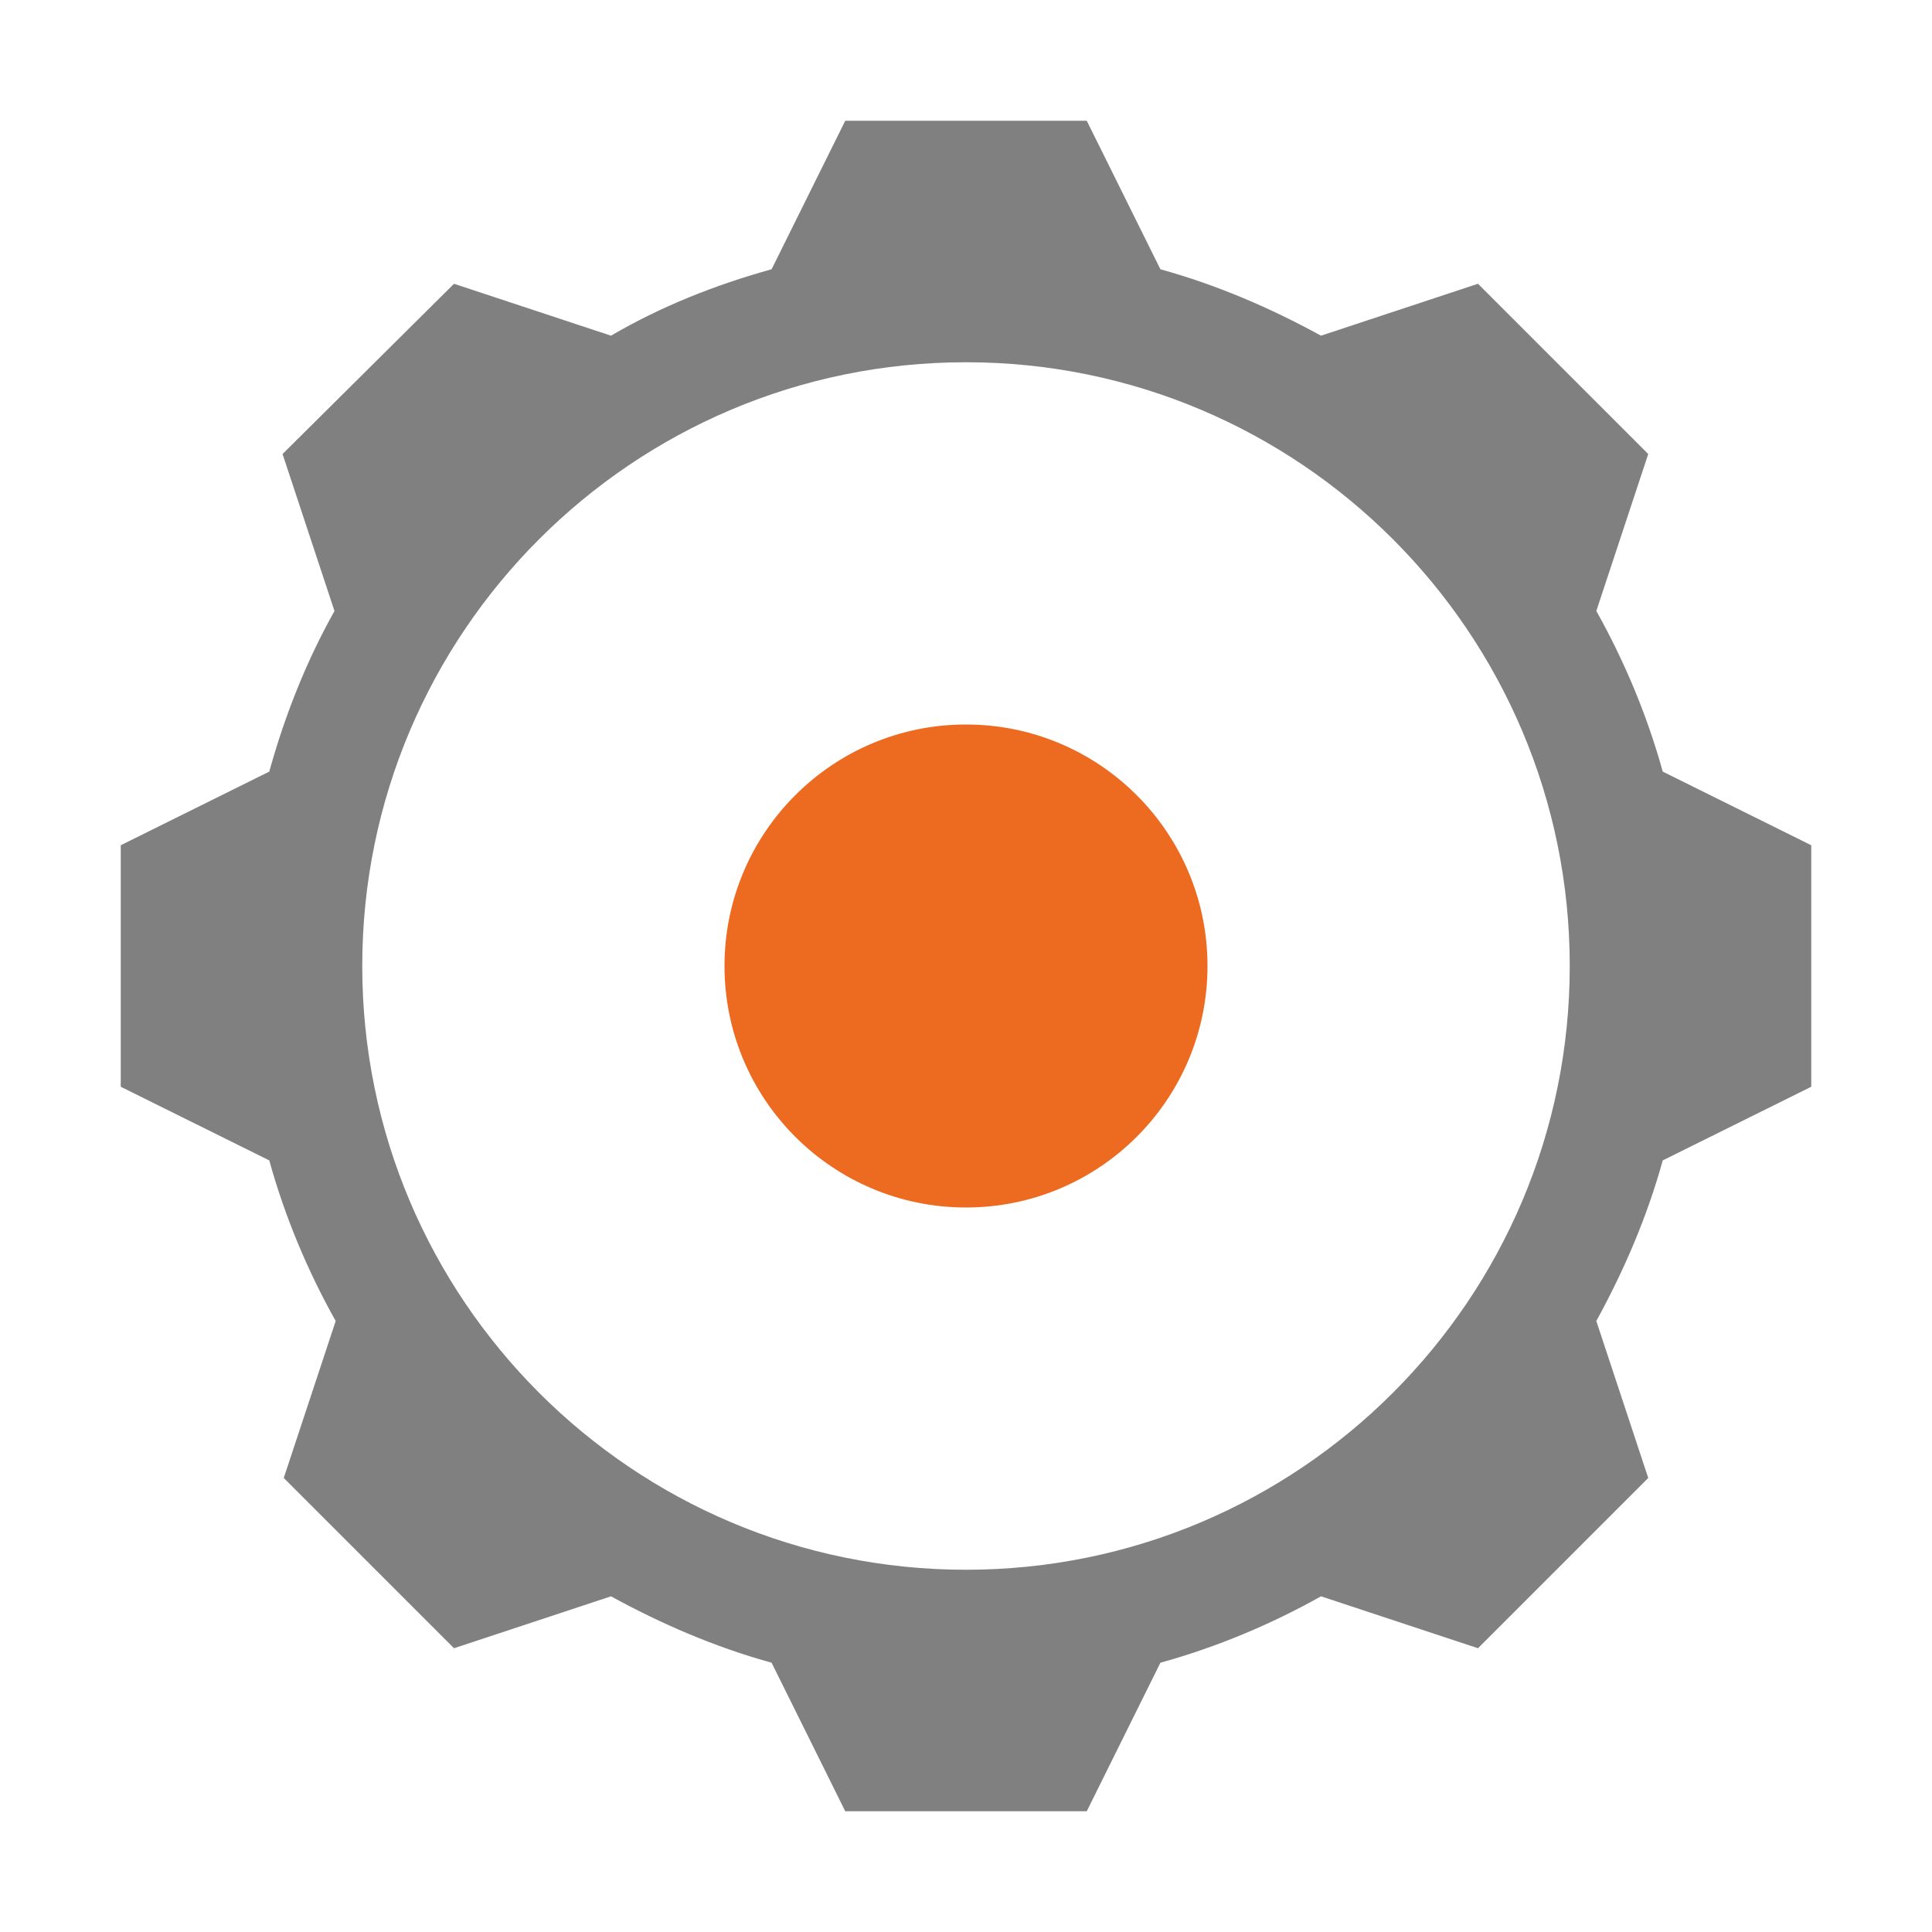
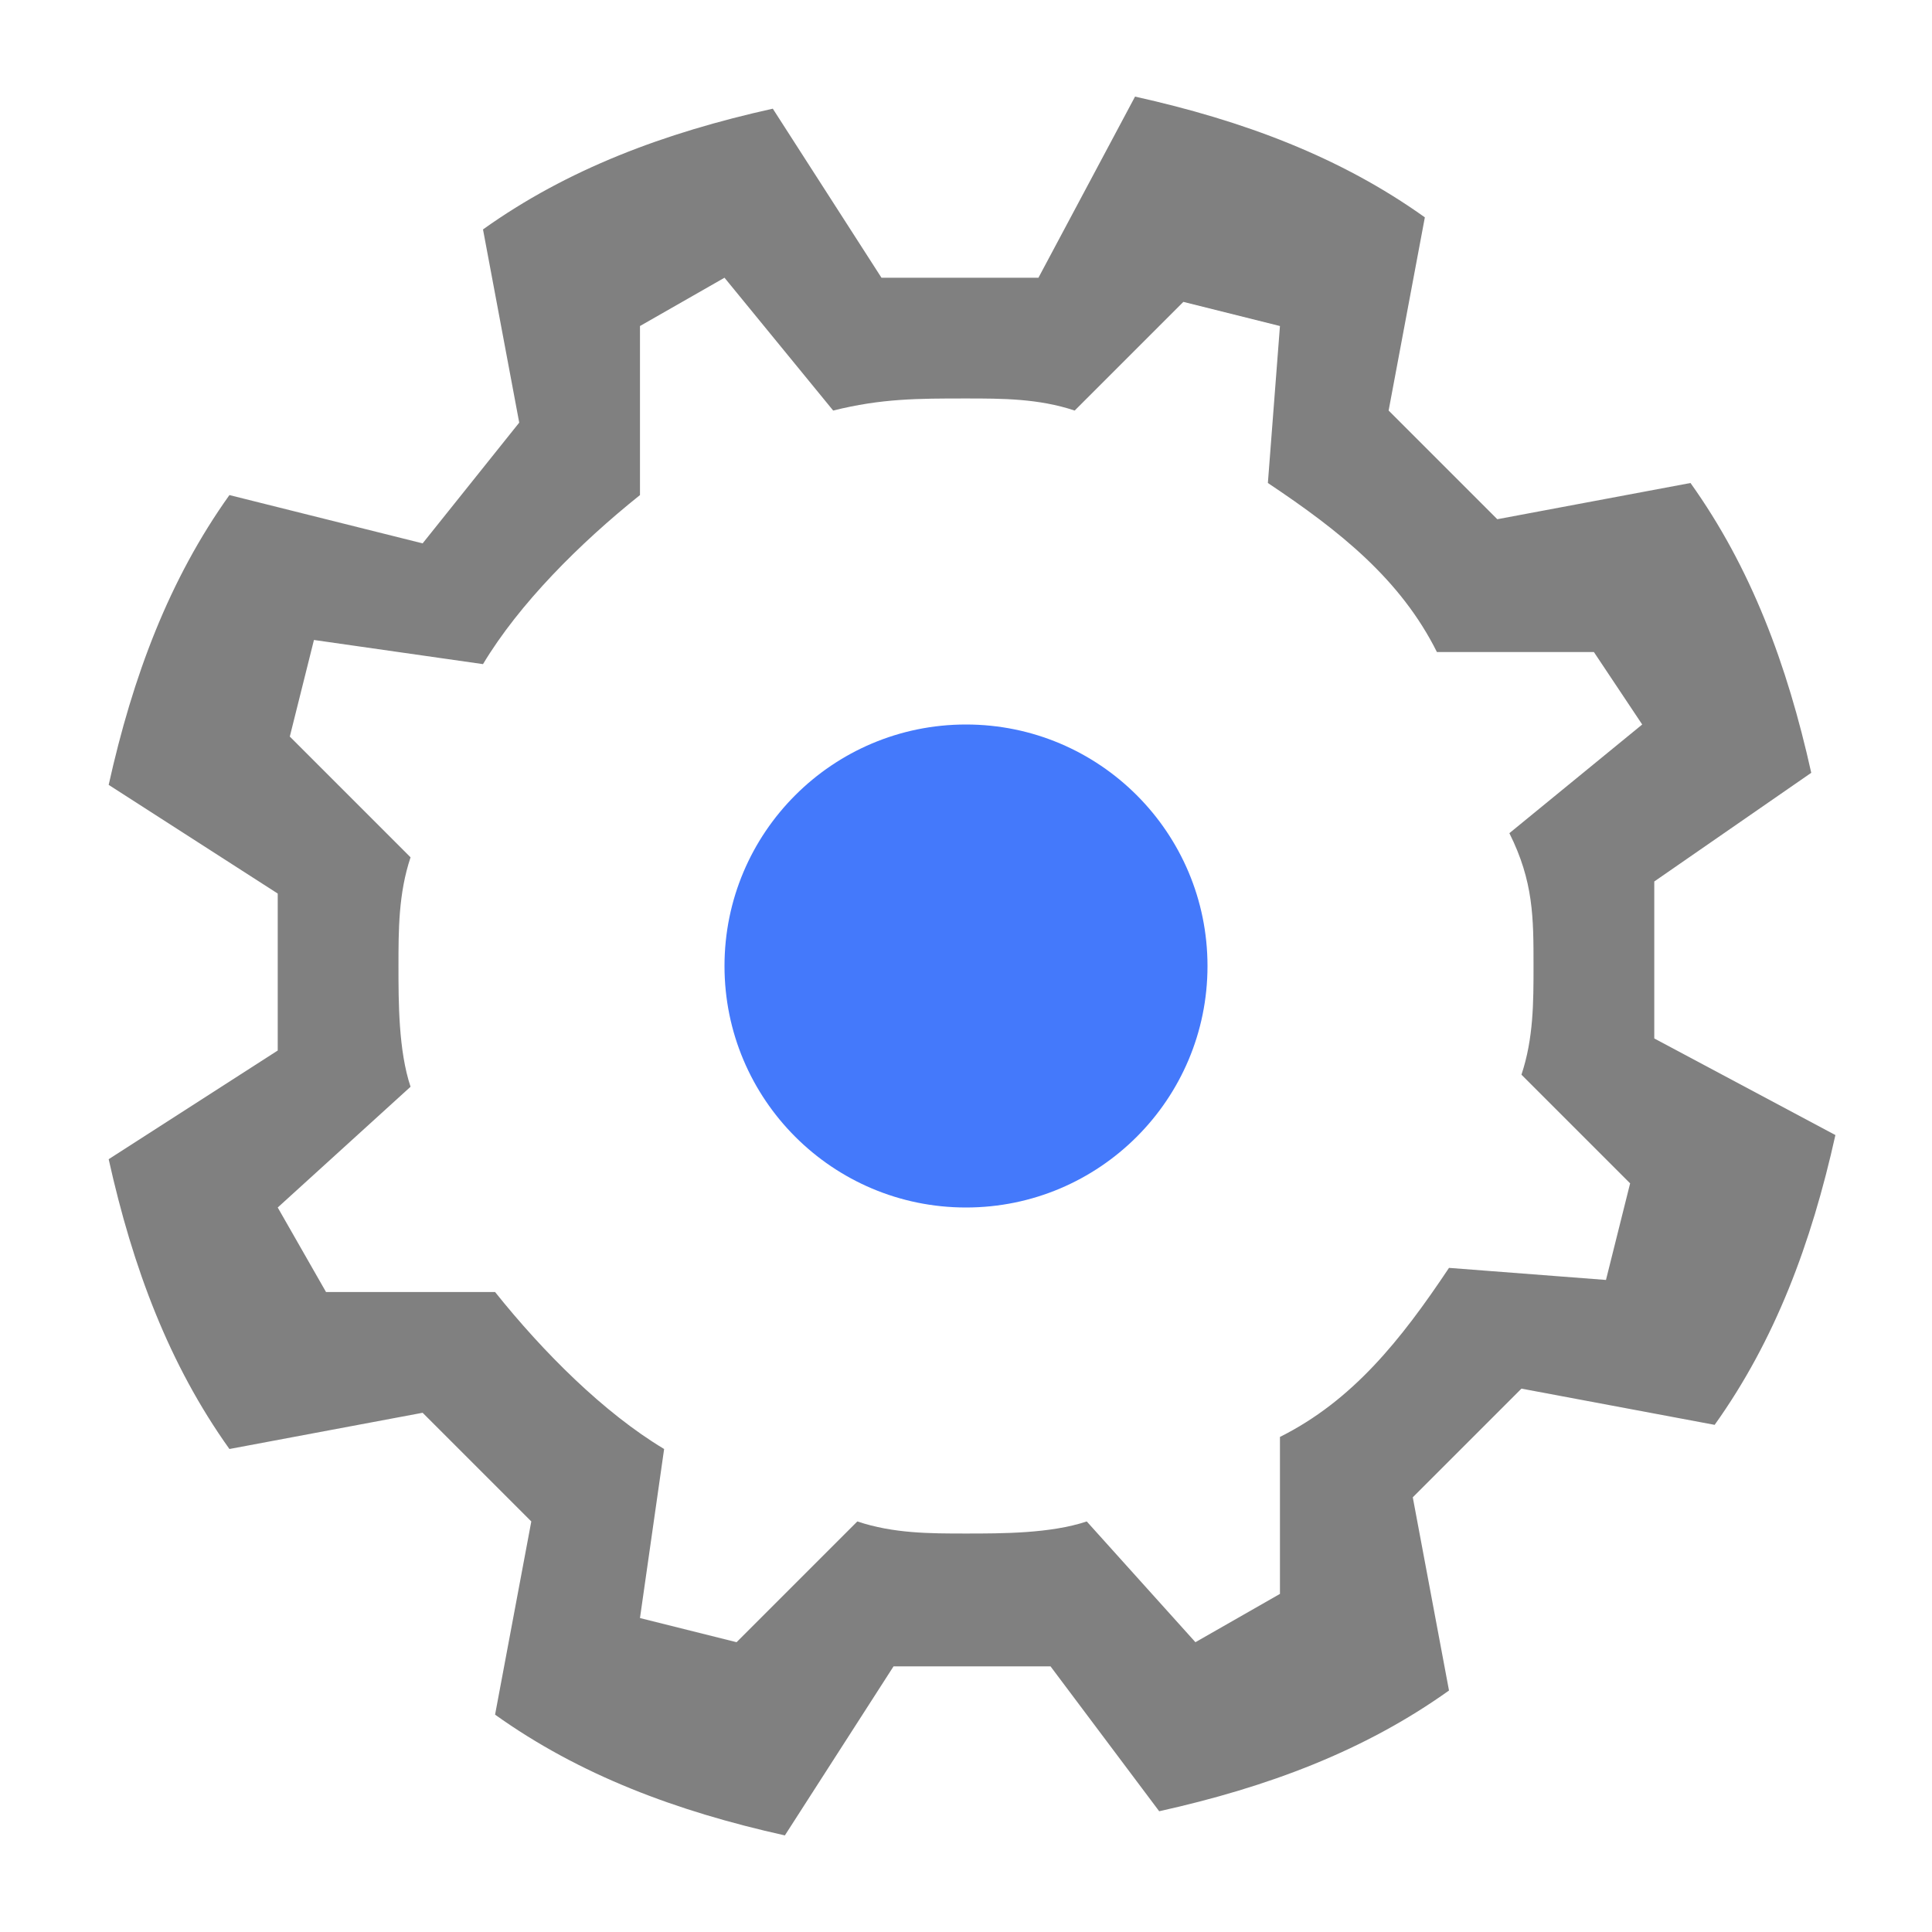
- <svg xmlns="http://www.w3.org/2000/svg" id="a" viewBox="0 0 16 16">
-   <g id="b">
-     <path d="m13.77,6.39c-.13-.47-.32-.92-.55-1.33l.43-1.3-1.41-1.41-1.3.43c-.42-.23-.86-.42-1.33-.55l-.61-1.23h-2l-.61,1.23c-.47.13-.92.31-1.33.55l-1.3-.43-1.42,1.41.43,1.3c-.23.41-.41.86-.54,1.33l-1.23.61v2l1.23.61c.13.47.32.92.55,1.33l-.43,1.3,1.41,1.41,1.3-.43c.42.23.86.42,1.33.55l.61,1.23h2l.61-1.23c.47-.13.92-.32,1.33-.55l1.3.43,1.41-1.41-.43-1.3c.23-.42.42-.86.55-1.33l1.23-.61v-2l-1.23-.61Zm-5.77,6.61c-2.76,0-5-2.24-5-5s2.24-5,5-5,5,2.24,5,5-2.24,5-5,5Z" style="fill:#808080" />
+ <svg xmlns="http://www.w3.org/2000/svg" version="1.1" id="图层_1" x="0px" y="0px" width="16px" height="16px" viewBox="0 0 16 16" enable-background="new 0 0 16 16" xml:space="preserve">
+   <circle fill="#4479FB" cx="8" cy="8" r="2" />
+   <g>
+     <path fill="#808080" d="M13.7,8.6V7.3L15,6.4c-0.2-0.9-0.5-1.7-1-2.4l-1.6,0.3l-0.9-0.9l0.3-1.6c-0.7-0.5-1.5-0.8-2.4-1L8.6,2.3   H7.3L6.4,0.9C5.5,1.1,4.7,1.4,4,1.9l0.3,1.6l-0.8,1L1.9,4.1c-0.5,0.7-0.8,1.5-1,2.4l1.4,0.9v1.3L0.9,9.6c0.2,0.9,0.5,1.7,1,2.4   l1.6-0.3l0.9,0.9l-0.3,1.6c0.7,0.5,1.5,0.8,2.4,1l0.9-1.4h1.3L9.6,15c0.9-0.2,1.7-0.5,2.4-1l-0.3-1.6l0.9-0.9l1.6,0.3   c0.5-0.7,0.8-1.5,1-2.4L13.7,8.6z M12.7,8c0,0.3,0,0.6-0.1,0.9l0.9,0.9l-0.2,0.8L12,10.5c-0.4,0.6-0.8,1.1-1.4,1.4v1.3l-0.7,0.4   l-0.9-1c-0.3,0.1-0.7,0.1-1,0.1s-0.6,0-0.9-0.1l-1,1l-0.8-0.2L5.5,12c-0.5-0.3-1-0.8-1.4-1.3H2.7L2.3,10l1.1-1   C3.3,8.7,3.3,8.3,3.3,8s0-0.6,0.1-0.9l-1-1l0.2-0.8L4,5.5c0.3-0.5,0.8-1,1.3-1.4V2.7L6,2.3l0.9,1.1C7.3,3.3,7.6,3.3,8,3.3   c0.3,0,0.6,0,0.9,0.1l0.9-0.9l0.8,0.2L10.5,4c0.6,0.4,1.1,0.8,1.4,1.4h1.3L13.6,6l-1.1,0.9C12.7,7.3,12.7,7.6,12.7,8z" />
  </g>
-   <circle cx="8" cy="8" r="2" style="fill:#ed6b21; isolation:isolate; opacity:1;" />
</svg>
